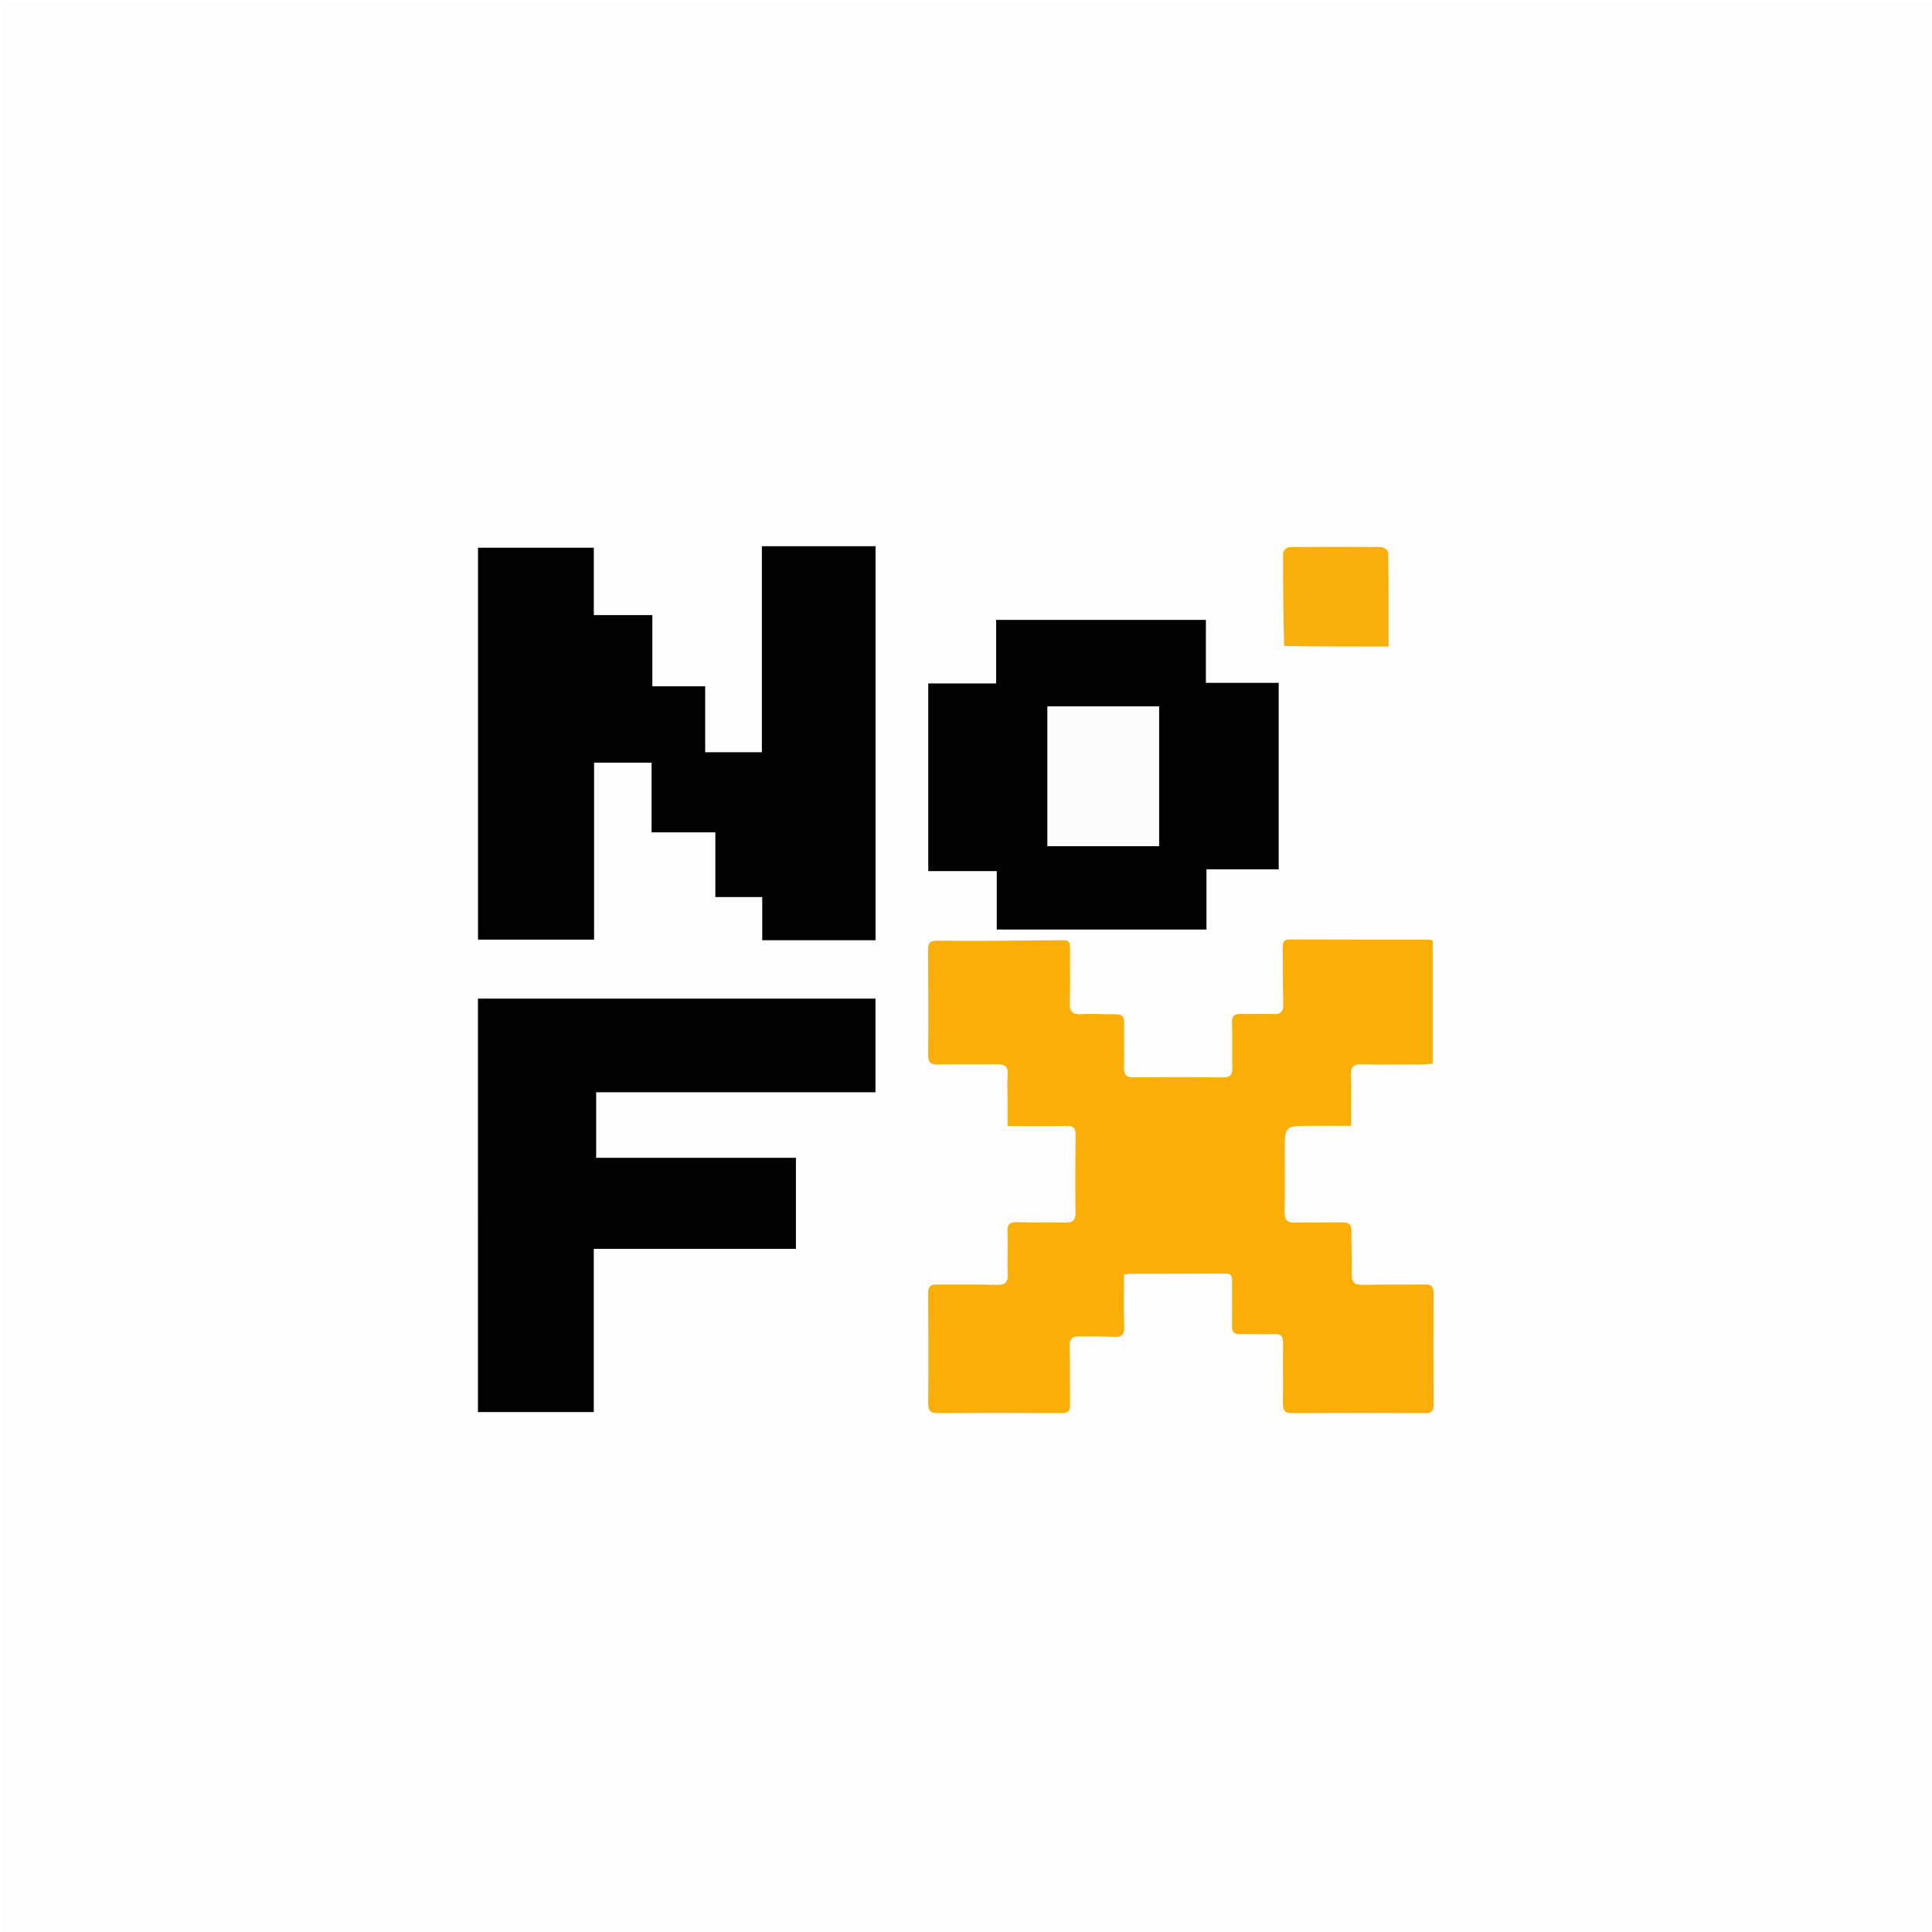
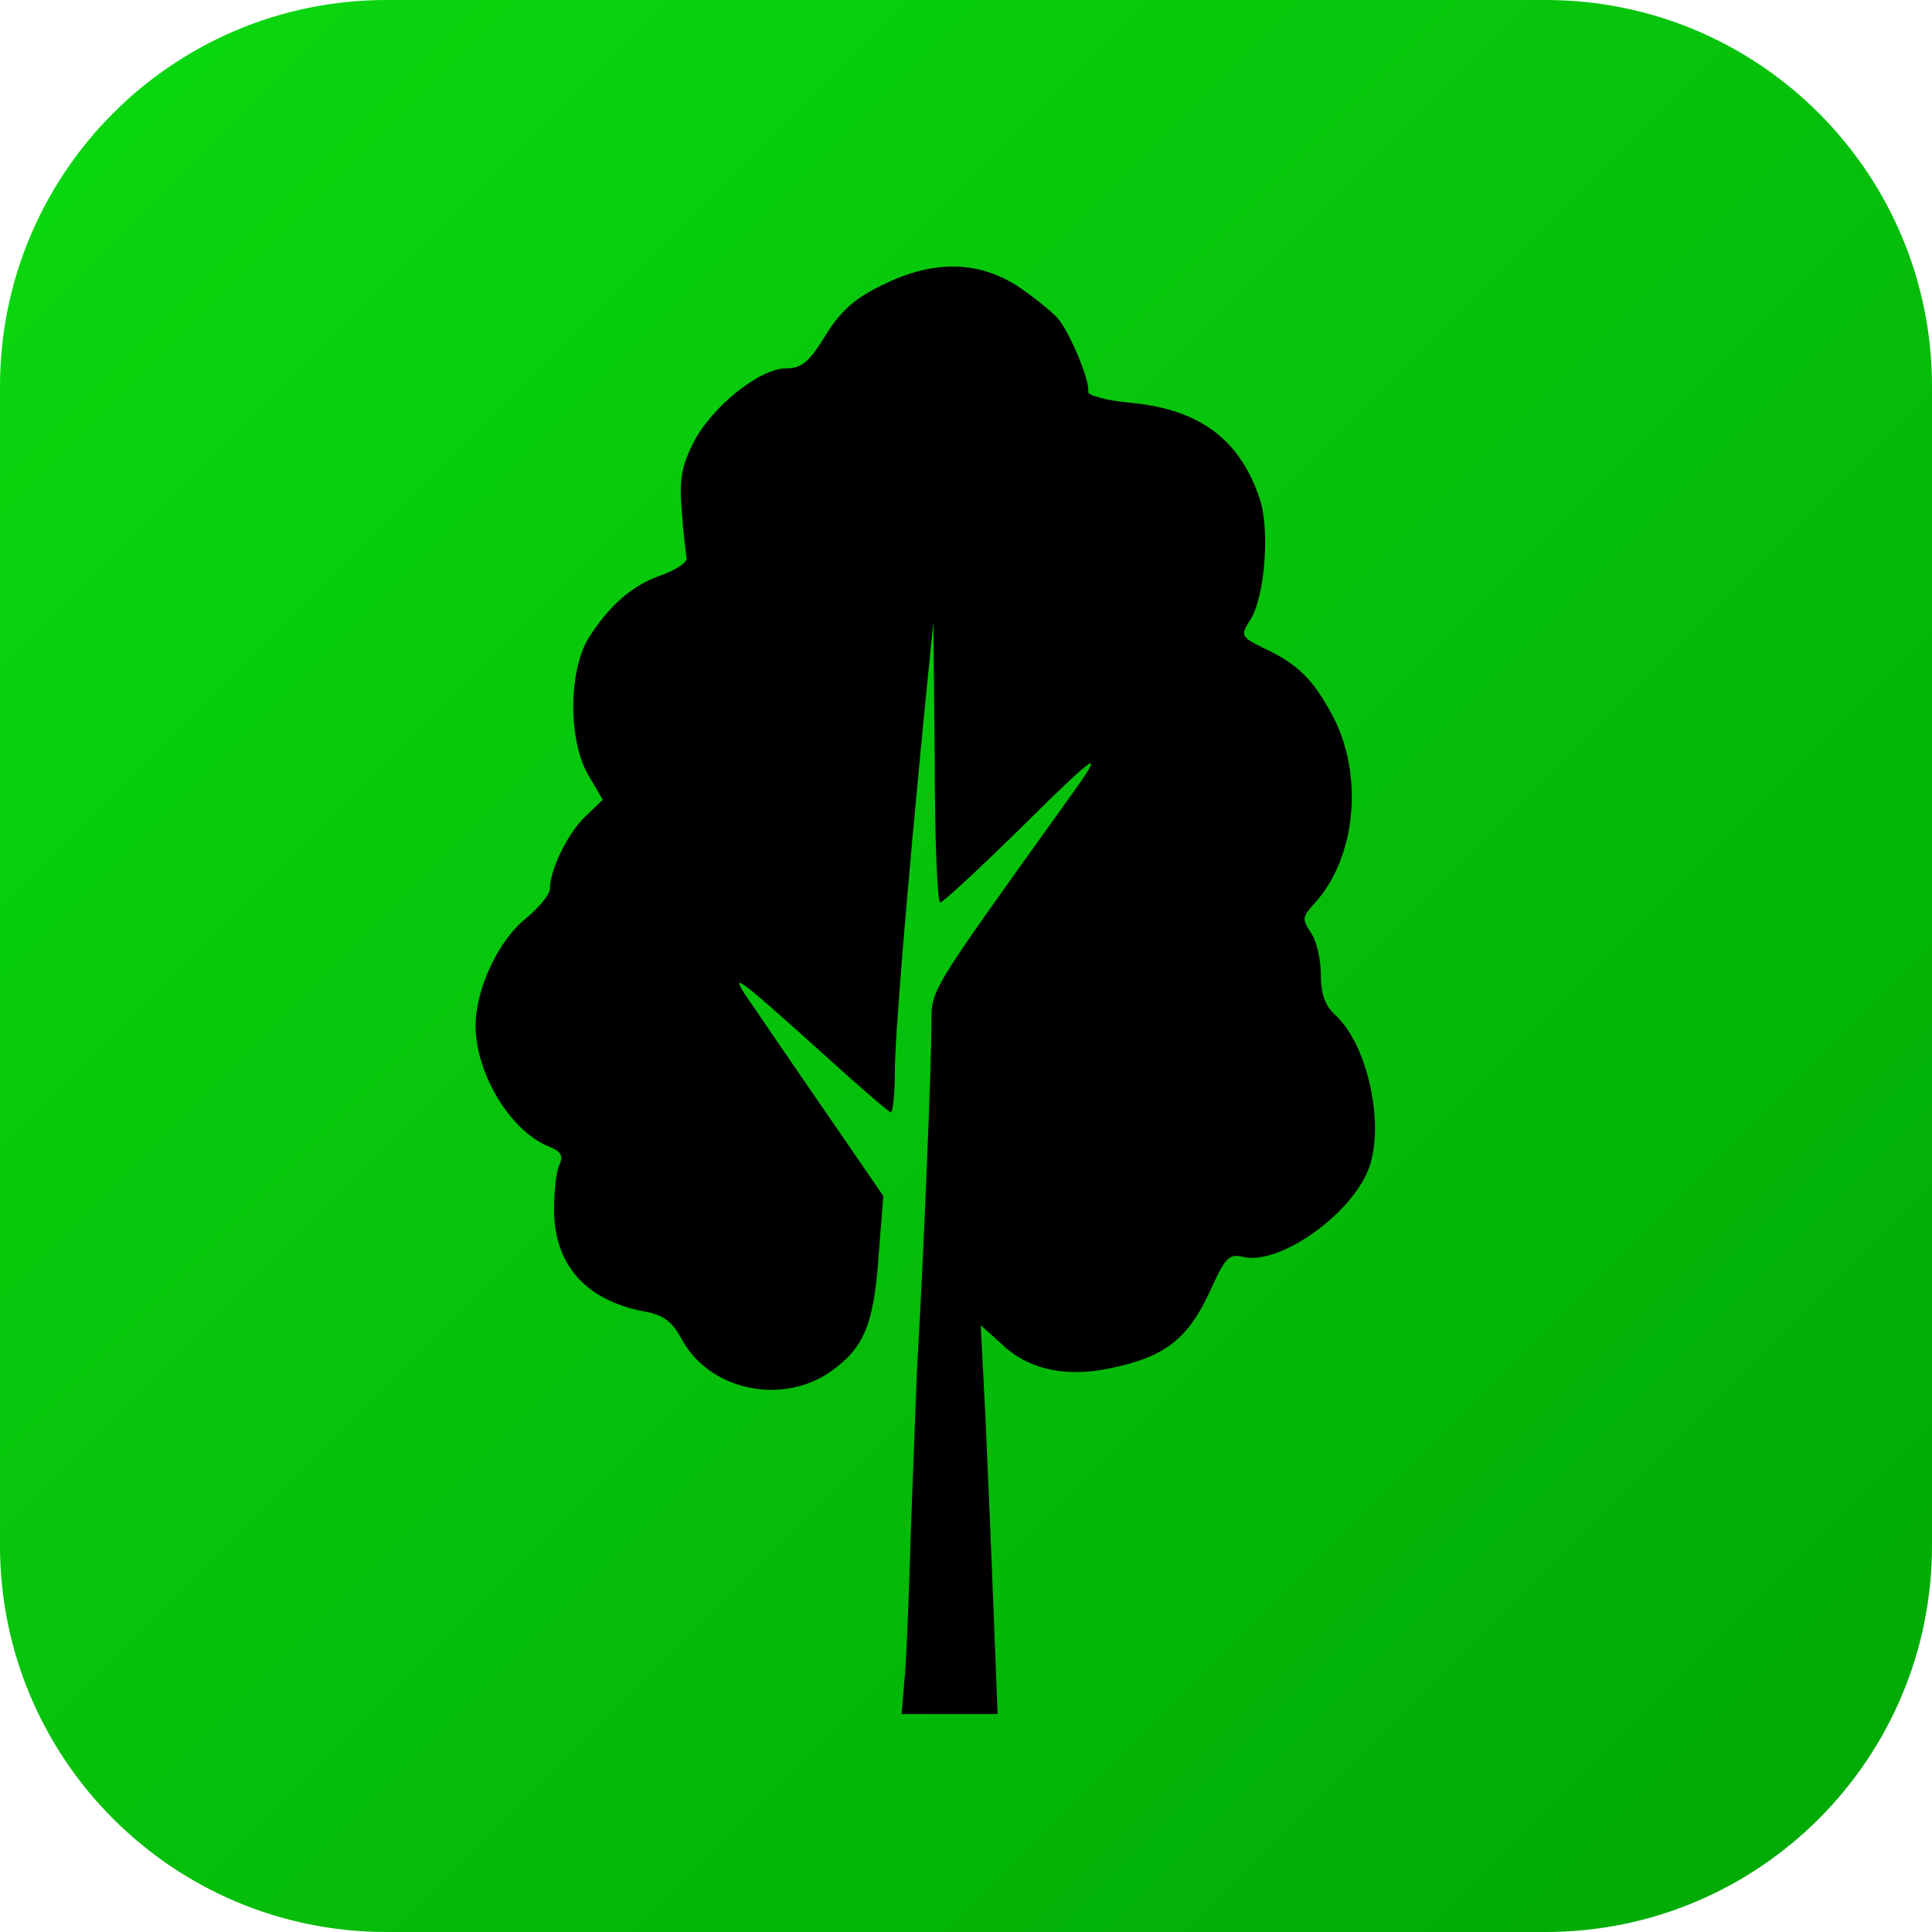
- <svg xmlns="http://www.w3.org/2000/svg" version="1.1" id="Layer_1" x="0px" y="0px" width="100%" viewBox="0 0 1024 1024" enable-background="new 0 0 1024 1024" xml:space="preserve">
-   <path fill="#FDFDFD" opacity="1" stroke="none" d=" M500,1025   C333.333,1025 167.167,1025 1,1025   C1,683.667 1,342.333 1,1   C342.333,1 683.667,1 1025,1   C1025,342.333 1025,683.667 1025,1025   C850.167,1025 675.333,1025 500,1025  M534.031,584.484   C534.031,588.399 534.031,592.313 534.031,596.807   C545.056,596.807 555.192,596.896 565.325,596.758   C568.676,596.712 570.109,597.732 570.068,601.303   C569.908,615.131 569.858,628.963 570.028,642.79   C570.077,646.797 568.524,648.072 564.742,647.996   C556.248,647.825 547.745,648.037 539.254,647.796   C535.515,647.69 533.818,648.561 533.996,652.742   C534.309,660.06 533.818,667.412 534.157,674.727   C534.375,679.419 533.066,681.196 528.086,681.018   C517.602,680.645 507.095,680.961 496.6,680.811   C493.243,680.763 491.914,681.787 491.942,685.357   C492.094,704.85 492.122,724.346 491.971,743.838   C491.941,747.773 493.229,749.005 497.124,748.978   C518.95,748.831 540.778,748.822 562.603,748.98   C566.173,749.006 567.216,747.892 567.154,744.444   C566.967,734.117 567.223,723.781 566.953,713.458   C566.847,709.385 568.577,708.203 572.203,708.286   C578.189,708.425 584.192,708.207 590.161,708.579   C594.476,708.848 596.032,707.579 595.856,703.035   C595.503,693.939 595.751,684.82 595.751,675.649   C596.925,675.399 597.552,675.149 598.18,675.148   C615.34,675.106 632.5,675.126 649.659,675.035   C652.399,675.02 653.029,676.301 653.01,678.716   C652.947,686.713 653.113,694.712 652.974,702.706   C652.918,705.903 653.994,707.189 657.276,707.108   C663.27,706.959 669.279,707.316 675.266,707.076   C679.086,706.923 680.127,708.399 680.069,712.026   C679.898,722.685 680.141,733.352 679.989,744.012   C679.938,747.618 681.042,748.998 684.822,748.977   C708.314,748.844 731.808,748.852 755.3,748.975   C758.821,748.994 759.869,747.807 759.845,744.358   C759.709,724.699 759.71,705.038 759.818,685.378   C759.838,681.911 758.673,680.734 755.189,680.794   C744.195,680.983 733.194,680.763 722.201,680.971   C718.238,681.045 716.404,679.967 716.488,675.664   C716.637,668.013 716.186,660.35 716.299,652.697   C716.354,648.952 714.941,647.784 711.309,647.876   C703.15,648.081 694.975,647.74 686.821,648.033   C682.198,648.199 680.732,646.552 680.855,641.974   C681.137,631.485 680.944,620.982 680.937,610.485   C680.928,596.707 680.926,596.708 694.772,596.713   C701.716,596.715 708.661,596.713 716.157,596.713   C716.157,587.048 716.274,578.087 716.1,569.131   C716.029,565.448 717.397,564.077 721.057,564.125   C731.718,564.265 742.382,564.205 753.045,564.17   C755.14,564.163 757.235,563.92 759.374,563.783   C759.374,541.683 759.374,520.114 759.374,498.513   C758.315,498.284 757.679,498.027 757.043,498.027   C732.552,497.999 708.061,498.038 683.571,497.94   C680.143,497.926 679.875,499.756 679.904,502.387   C680.015,512.215 679.875,522.049 680.153,531.871   C680.266,535.861 679.224,537.681 674.915,537.479   C669.263,537.215 663.581,537.623 657.926,537.407   C654.312,537.269 652.859,538.323 652.992,542.183   C653.266,550.17 652.971,558.176 653.164,566.168   C653.254,569.873 651.857,571.07 648.2,571.033   C632.374,570.875 616.545,570.857 600.718,571.001   C597.01,571.034 595.703,569.736 595.772,566.092   C595.924,558.099 595.724,550.1 595.818,542.105   C595.854,539.036 594.872,537.528 591.555,537.578   C585.402,537.671 579.222,537.141 573.098,537.542   C567.97,537.877 566.858,535.717 566.995,531.152   C567.26,522.329 567.088,513.494 567.107,504.664   C567.121,498.212 567.129,498.312 560.831,498.363   C539.516,498.533 518.198,498.815 496.886,498.591   C492.527,498.545 491.87,499.961 491.896,503.604   C492.027,522.097 492.122,540.593 491.953,559.085   C491.917,563.073 493.143,564.286 497.053,564.207   C507.545,563.996 518.045,564.22 528.541,564.103   C532.402,564.06 534.412,565.122 534.089,569.499   C533.747,574.138 534.024,578.824 534.031,584.484  M253.354,389.499   C253.354,425.601 253.354,461.702 253.354,498.02   C273.984,498.02 294.235,498.02 314.879,498.02   C314.879,466.733 314.879,435.525 314.879,404.232   C325.188,404.232 335.102,404.232 345.354,404.232   C345.354,416.582 345.354,428.655 345.354,441.172   C356.753,441.172 367.816,441.172 379.145,441.172   C379.145,452.734 379.145,463.845 379.145,475.464   C387.485,475.464 395.556,475.464 404.002,475.464   C404.002,483.396 404.002,490.823 404.002,498.354   C424.266,498.354 444.136,498.354 464.05,498.354   C464.05,428.579 464.05,359.159 464.05,289.508   C443.935,289.508 424.058,289.508 403.806,289.508   C403.806,326.037 403.806,362.284 403.806,398.714   C393.694,398.714 383.958,398.714 373.755,398.714   C373.755,387.079 373.755,375.68 373.755,363.764   C364.226,363.764 355.158,363.764 345.755,363.764   C345.755,350.976 345.755,338.719 345.755,326.013   C335.335,326.013 325.265,326.013 314.728,326.013   C314.728,313.818 314.728,302.078 314.728,290.294   C294.024,290.294 273.801,290.294 253.354,290.294   C253.354,323.258 253.354,355.879 253.354,389.499  M253.325,540.524   C253.325,609.787 253.325,679.05 253.325,748.417   C273.914,748.417 293.998,748.417 314.709,748.417   C314.709,719.518 314.709,690.833 314.709,661.902   C350.772,661.902 386.209,661.902 421.854,661.902   C421.854,645.745 421.854,629.844 421.854,613.659   C386.514,613.659 351.406,613.659 315.982,613.659   C315.982,602.017 315.982,590.66 315.982,578.921   C365.641,578.921 414.884,578.921 464.021,578.921   C464.021,562.126 464.021,545.718 464.021,529.276   C393.616,529.276 323.565,529.276 253.32,529.276   C253.32,532.919 253.32,536.226 253.325,540.524  M492.003,396.5   C492.003,418.076 492.003,439.652 492.003,461.704   C504.389,461.704 516.107,461.704 528.314,461.704   C528.314,472.417 528.314,482.655 528.314,492.67   C565.544,492.67 602.271,492.67 639.461,492.67   C639.461,481.874 639.461,471.465 639.461,460.745   C652.523,460.745 665.122,460.745 677.735,460.745   C677.735,427.692 677.735,394.974 677.735,361.929   C664.783,361.929 652.186,361.929 639.151,361.929   C639.151,350.688 639.151,339.765 639.151,328.555   C601.987,328.555 565.268,328.555 527.974,328.555   C527.974,339.861 527.974,350.905 527.974,362.242   C515.652,362.242 503.906,362.242 492.003,362.242   C492.003,373.545 492.003,384.522 492.003,396.5  M680.953,342.68   C699.196,342.68 717.439,342.68 735.967,342.68   C735.967,325.692 736.031,309.223 735.807,292.758   C735.793,291.775 733.477,289.998 732.216,289.984   C715.888,289.797 699.556,289.801 683.228,290.004   C682.113,290.018 680.07,291.996 680.065,293.068   C679.987,309.384 680.177,325.701 680.953,342.68  z" />
-   <path fill="#F9AF07" opacity="1" stroke="none" d=" M534.031,583.986   C534.024,578.824 533.747,574.138 534.089,569.499   C534.412,565.122 532.402,564.06 528.541,564.103   C518.045,564.22 507.545,563.996 497.053,564.207   C493.143,564.286 491.917,563.073 491.953,559.085   C492.122,540.593 492.027,522.097 491.896,503.604   C491.87,499.961 492.527,498.545 496.886,498.591   C518.198,498.815 539.516,498.533 560.831,498.363   C567.129,498.312 567.121,498.212 567.107,504.664   C567.088,513.494 567.26,522.329 566.995,531.152   C566.858,535.717 567.97,537.877 573.098,537.542   C579.222,537.141 585.402,537.671 591.555,537.578   C594.872,537.528 595.854,539.036 595.818,542.105   C595.724,550.1 595.924,558.099 595.772,566.092   C595.703,569.736 597.01,571.034 600.718,571.001   C616.545,570.857 632.374,570.875 648.2,571.033   C651.857,571.07 653.254,569.873 653.164,566.168   C652.971,558.176 653.266,550.17 652.992,542.183   C652.859,538.323 654.312,537.269 657.926,537.407   C663.581,537.623 669.263,537.215 674.915,537.479   C679.224,537.681 680.266,535.861 680.153,531.871   C679.875,522.049 680.015,512.215 679.904,502.387   C679.875,499.756 680.143,497.926 683.571,497.94   C708.061,498.038 732.552,497.999 757.043,498.027   C757.679,498.027 758.315,498.284 759.374,498.513   C759.374,520.114 759.374,541.683 759.374,563.783   C757.235,563.92 755.14,564.163 753.045,564.17   C742.382,564.205 731.718,564.265 721.057,564.125   C717.397,564.077 716.029,565.448 716.1,569.131   C716.274,578.087 716.157,587.048 716.157,596.713   C708.661,596.713 701.716,596.715 694.772,596.713   C680.926,596.708 680.928,596.707 680.937,610.485   C680.944,620.982 681.137,631.485 680.855,641.974   C680.732,646.552 682.198,648.199 686.821,648.033   C694.975,647.74 703.15,648.081 711.309,647.876   C714.941,647.784 716.354,648.952 716.299,652.697   C716.186,660.35 716.637,668.013 716.488,675.664   C716.404,679.967 718.238,681.045 722.201,680.971   C733.194,680.763 744.195,680.983 755.189,680.794   C758.673,680.734 759.838,681.911 759.818,685.378   C759.71,705.038 759.709,724.699 759.845,744.358   C759.869,747.807 758.821,748.994 755.3,748.975   C731.808,748.852 708.314,748.844 684.822,748.977   C681.042,748.998 679.938,747.618 679.989,744.012   C680.141,733.352 679.898,722.685 680.069,712.026   C680.127,708.399 679.086,706.923 675.266,707.076   C669.279,707.316 663.27,706.959 657.276,707.108   C653.994,707.189 652.918,705.903 652.974,702.706   C653.113,694.712 652.947,686.713 653.01,678.716   C653.029,676.301 652.399,675.02 649.659,675.035   C632.5,675.126 615.34,675.106 598.18,675.148   C597.552,675.149 596.925,675.399 595.751,675.649   C595.751,684.82 595.503,693.939 595.856,703.035   C596.032,707.579 594.476,708.848 590.161,708.579   C584.192,708.207 578.189,708.425 572.203,708.286   C568.577,708.203 566.847,709.385 566.953,713.458   C567.223,723.781 566.967,734.117 567.154,744.444   C567.216,747.892 566.173,749.006 562.603,748.98   C540.778,748.822 518.95,748.831 497.124,748.978   C493.229,749.005 491.941,747.773 491.971,743.838   C492.122,724.346 492.094,704.85 491.942,685.357   C491.914,681.787 493.243,680.763 496.6,680.811   C507.095,680.961 517.602,680.645 528.086,681.018   C533.066,681.196 534.375,679.419 534.157,674.727   C533.818,667.412 534.309,660.06 533.996,652.742   C533.818,648.561 535.515,647.69 539.254,647.796   C547.745,648.037 556.248,647.825 564.742,647.996   C568.524,648.072 570.077,646.797 570.028,642.79   C569.858,628.963 569.908,615.131 570.068,601.303   C570.109,597.732 568.676,596.712 565.325,596.758   C555.192,596.896 545.056,596.807 534.031,596.807   C534.031,592.313 534.031,588.399 534.031,583.986  z" />
-   <path fill="#020202" opacity="1" stroke="none" d=" M253.354,388.999   C253.354,355.879 253.354,323.258 253.354,290.294   C273.801,290.294 294.024,290.294 314.728,290.294   C314.728,302.078 314.728,313.818 314.728,326.013   C325.265,326.013 335.335,326.013 345.755,326.013   C345.755,338.719 345.755,350.976 345.755,363.764   C355.158,363.764 364.226,363.764 373.755,363.764   C373.755,375.68 373.755,387.079 373.755,398.714   C383.958,398.714 393.694,398.714 403.806,398.714   C403.806,362.284 403.806,326.037 403.806,289.508   C424.058,289.508 443.935,289.508 464.05,289.508   C464.05,359.159 464.05,428.579 464.05,498.354   C444.136,498.354 424.266,498.354 404.002,498.354   C404.002,490.823 404.002,483.396 404.002,475.464   C395.556,475.464 387.485,475.464 379.145,475.464   C379.145,463.845 379.145,452.734 379.145,441.172   C367.816,441.172 356.753,441.172 345.354,441.172   C345.354,428.655 345.354,416.582 345.354,404.232   C335.102,404.232 325.188,404.232 314.879,404.232   C314.879,435.525 314.879,466.733 314.879,498.02   C294.235,498.02 273.984,498.02 253.354,498.02   C253.354,461.702 253.354,425.601 253.354,388.999  z" />
-   <path fill="#020202" opacity="1" stroke="none" d=" M253.322,540.029   C253.32,536.226 253.32,532.919 253.32,529.276   C323.565,529.276 393.616,529.276 464.021,529.276   C464.021,545.718 464.021,562.126 464.021,578.921   C414.884,578.921 365.641,578.921 315.982,578.921   C315.982,590.66 315.982,602.017 315.982,613.659   C351.406,613.659 386.514,613.659 421.854,613.659   C421.854,629.844 421.854,645.745 421.854,661.902   C386.209,661.902 350.772,661.902 314.709,661.902   C314.709,690.833 314.709,719.518 314.709,748.417   C293.998,748.417 273.914,748.417 253.325,748.417   C253.325,679.05 253.325,609.787 253.322,540.029  z" />
-   <path fill="#020202" opacity="1" stroke="none" d=" M492.003,396   C492.003,384.522 492.003,373.545 492.003,362.242   C503.906,362.242 515.652,362.242 527.974,362.242   C527.974,350.905 527.974,339.861 527.974,328.555   C565.268,328.555 601.987,328.555 639.151,328.555   C639.151,339.765 639.151,350.688 639.151,361.929   C652.186,361.929 664.783,361.929 677.735,361.929   C677.735,394.974 677.735,427.692 677.735,460.745   C665.122,460.745 652.523,460.745 639.461,460.745   C639.461,471.465 639.461,481.874 639.461,492.67   C602.271,492.67 565.544,492.67 528.314,492.67   C528.314,482.655 528.314,472.417 528.314,461.704   C516.107,461.704 504.389,461.704 492.003,461.704   C492.003,439.652 492.003,418.076 492.003,396  M614.296,428.5   C614.296,410.564 614.296,392.628 614.296,374.437   C594.357,374.437 574.817,374.437 555.217,374.437   C555.217,399.301 555.217,423.88 555.217,448.471   C574.88,448.471 594.304,448.471 614.296,448.471   C614.296,442.072 614.296,435.786 614.296,428.5  z" />
-   <path fill="#F7AF0C" opacity="1" stroke="none" d=" M680.629,342.349   C680.177,325.701 679.987,309.384 680.065,293.068   C680.07,291.996 682.113,290.018 683.228,290.004   C699.556,289.801 715.888,289.797 732.216,289.984   C733.477,289.998 735.793,291.775 735.807,292.758   C736.031,309.223 735.967,325.692 735.967,342.68   C717.439,342.68 699.196,342.68 680.629,342.349  z" />
-   <path fill="#FCFCFC" opacity="1" stroke="none" d=" M614.296,429   C614.296,435.786 614.296,442.072 614.296,448.471   C594.304,448.471 574.88,448.471 555.217,448.471   C555.217,423.88 555.217,399.301 555.217,374.437   C574.817,374.437 594.357,374.437 614.296,374.437   C614.296,392.628 614.296,410.564 614.296,429  z" />
+ <svg xmlns="http://www.w3.org/2000/svg" viewBox="0 0 120 120" fill="none">
+   <defs>
+     <linearGradient id="bg" x1="0" y1="0" x2="120" y2="120" gradientUnits="userSpaceOnUse">
+       <stop offset="0%" stop-color="#0BD910" />
+       <stop offset="100%" stop-color="#00A804" />
+     </linearGradient>
+   </defs>
+   <rect width="120" height="120" rx="24" fill="url(#bg)" />
+   <g transform="translate(-7,-46) scale(0.042) translate(0,5120) scale(1,-1)" fill="#000000" stroke="none">
+     <path d="M1471 3603 c-40 -19 -62 -39 -84 -75 -24 -39 -35 -48 -58 -48 -39 0 -110 -57 -137 -110 -18 -36 -21 -56 -17 -102 2 -31 6 -62 7 -68 2 -6 -14 -17 -35 -25 -45 -15 -79 -45 -110 -94 -30 -49 -30 -153 0 -203 l21 -36 -25 -24 c-26 -24 -53 -79 -53 -107 0 -9 -16 -28 -35 -44 -41 -32 -75 -105 -75 -159 0 -71 52 -157 109 -179 17 -7 21 -13 15 -27 -5 -9 -8 -40 -8 -68 1 -81 48 -133 135 -149 27 -5 40 -15 54 -41 40 -74 145 -98 218 -49 51 35 66 70 73 173 l7 88 -79 115 c-44 64 -95 138 -113 165 -41 58 -30 50 101 -68 53 -48 99 -88 102 -88 3 0 6 26 6 58 0 55 18 270 44 537 l13 130 2 -207 c0 -115 4 -208 8 -208 4 0 59 51 122 113 113 112 124 118 69 42 -215 -300 -203 -281 -204 -338 0 -62 -12 -347 -19 -467 -3 -47 -7 -168 -11 -270 -3 -102 -7 -206 -10 -232 l-4 -48 71 0 71 0 -6 153 c-3 83 -9 213 -12 287 l-7 135 31 -28 c37 -36 91 -49 154 -37 88 17 123 44 158 124 19 41 25 47 45 42 53 -13 160 62 186 131 24 65 -2 184 -50 227 -15 14 -21 31 -21 60 0 23 -7 51 -15 62 -13 19 -12 23 4 41 63 67 75 190 29 278 -29 55 -52 78 -104 102 -32 16 -33 18 -19 40 22 33 30 132 15 179 -29 88 -88 133 -190 143 -36 3 -64 11 -64 16 3 16 -27 88 -45 109 -9 10 -36 32 -60 48 -60 38 -126 38 -200 1z" />
+   </g>
</svg>
